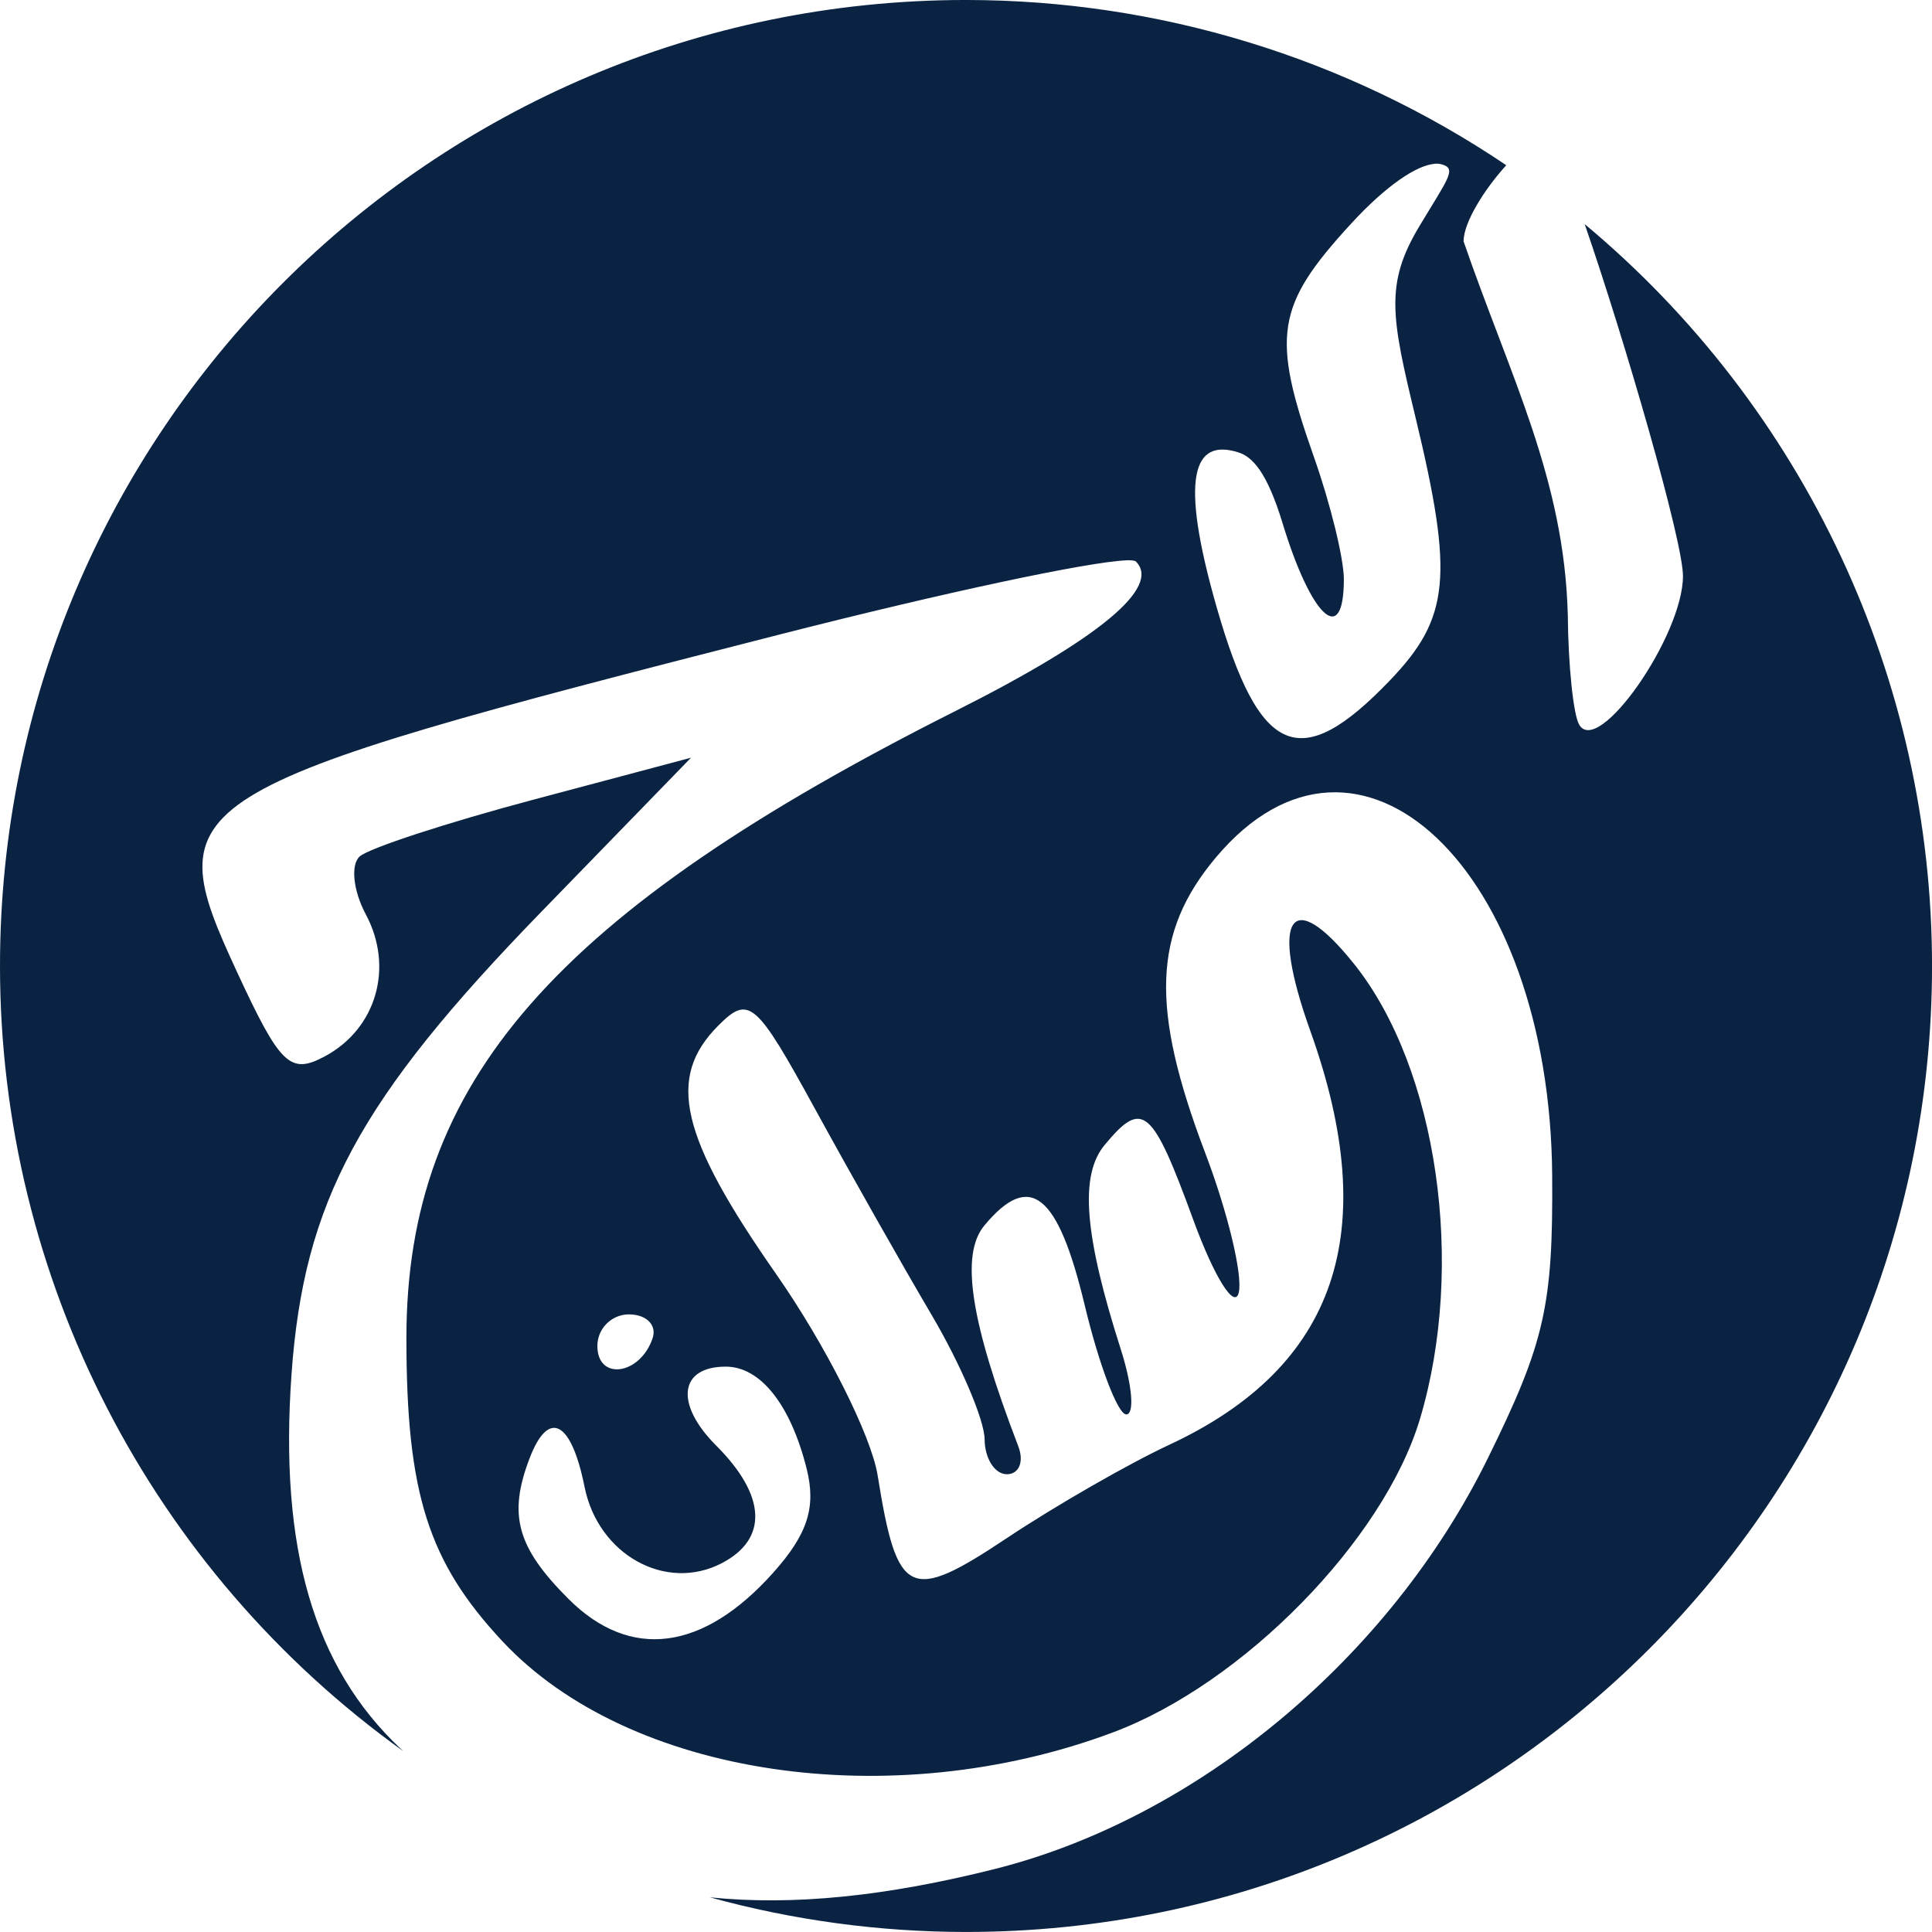
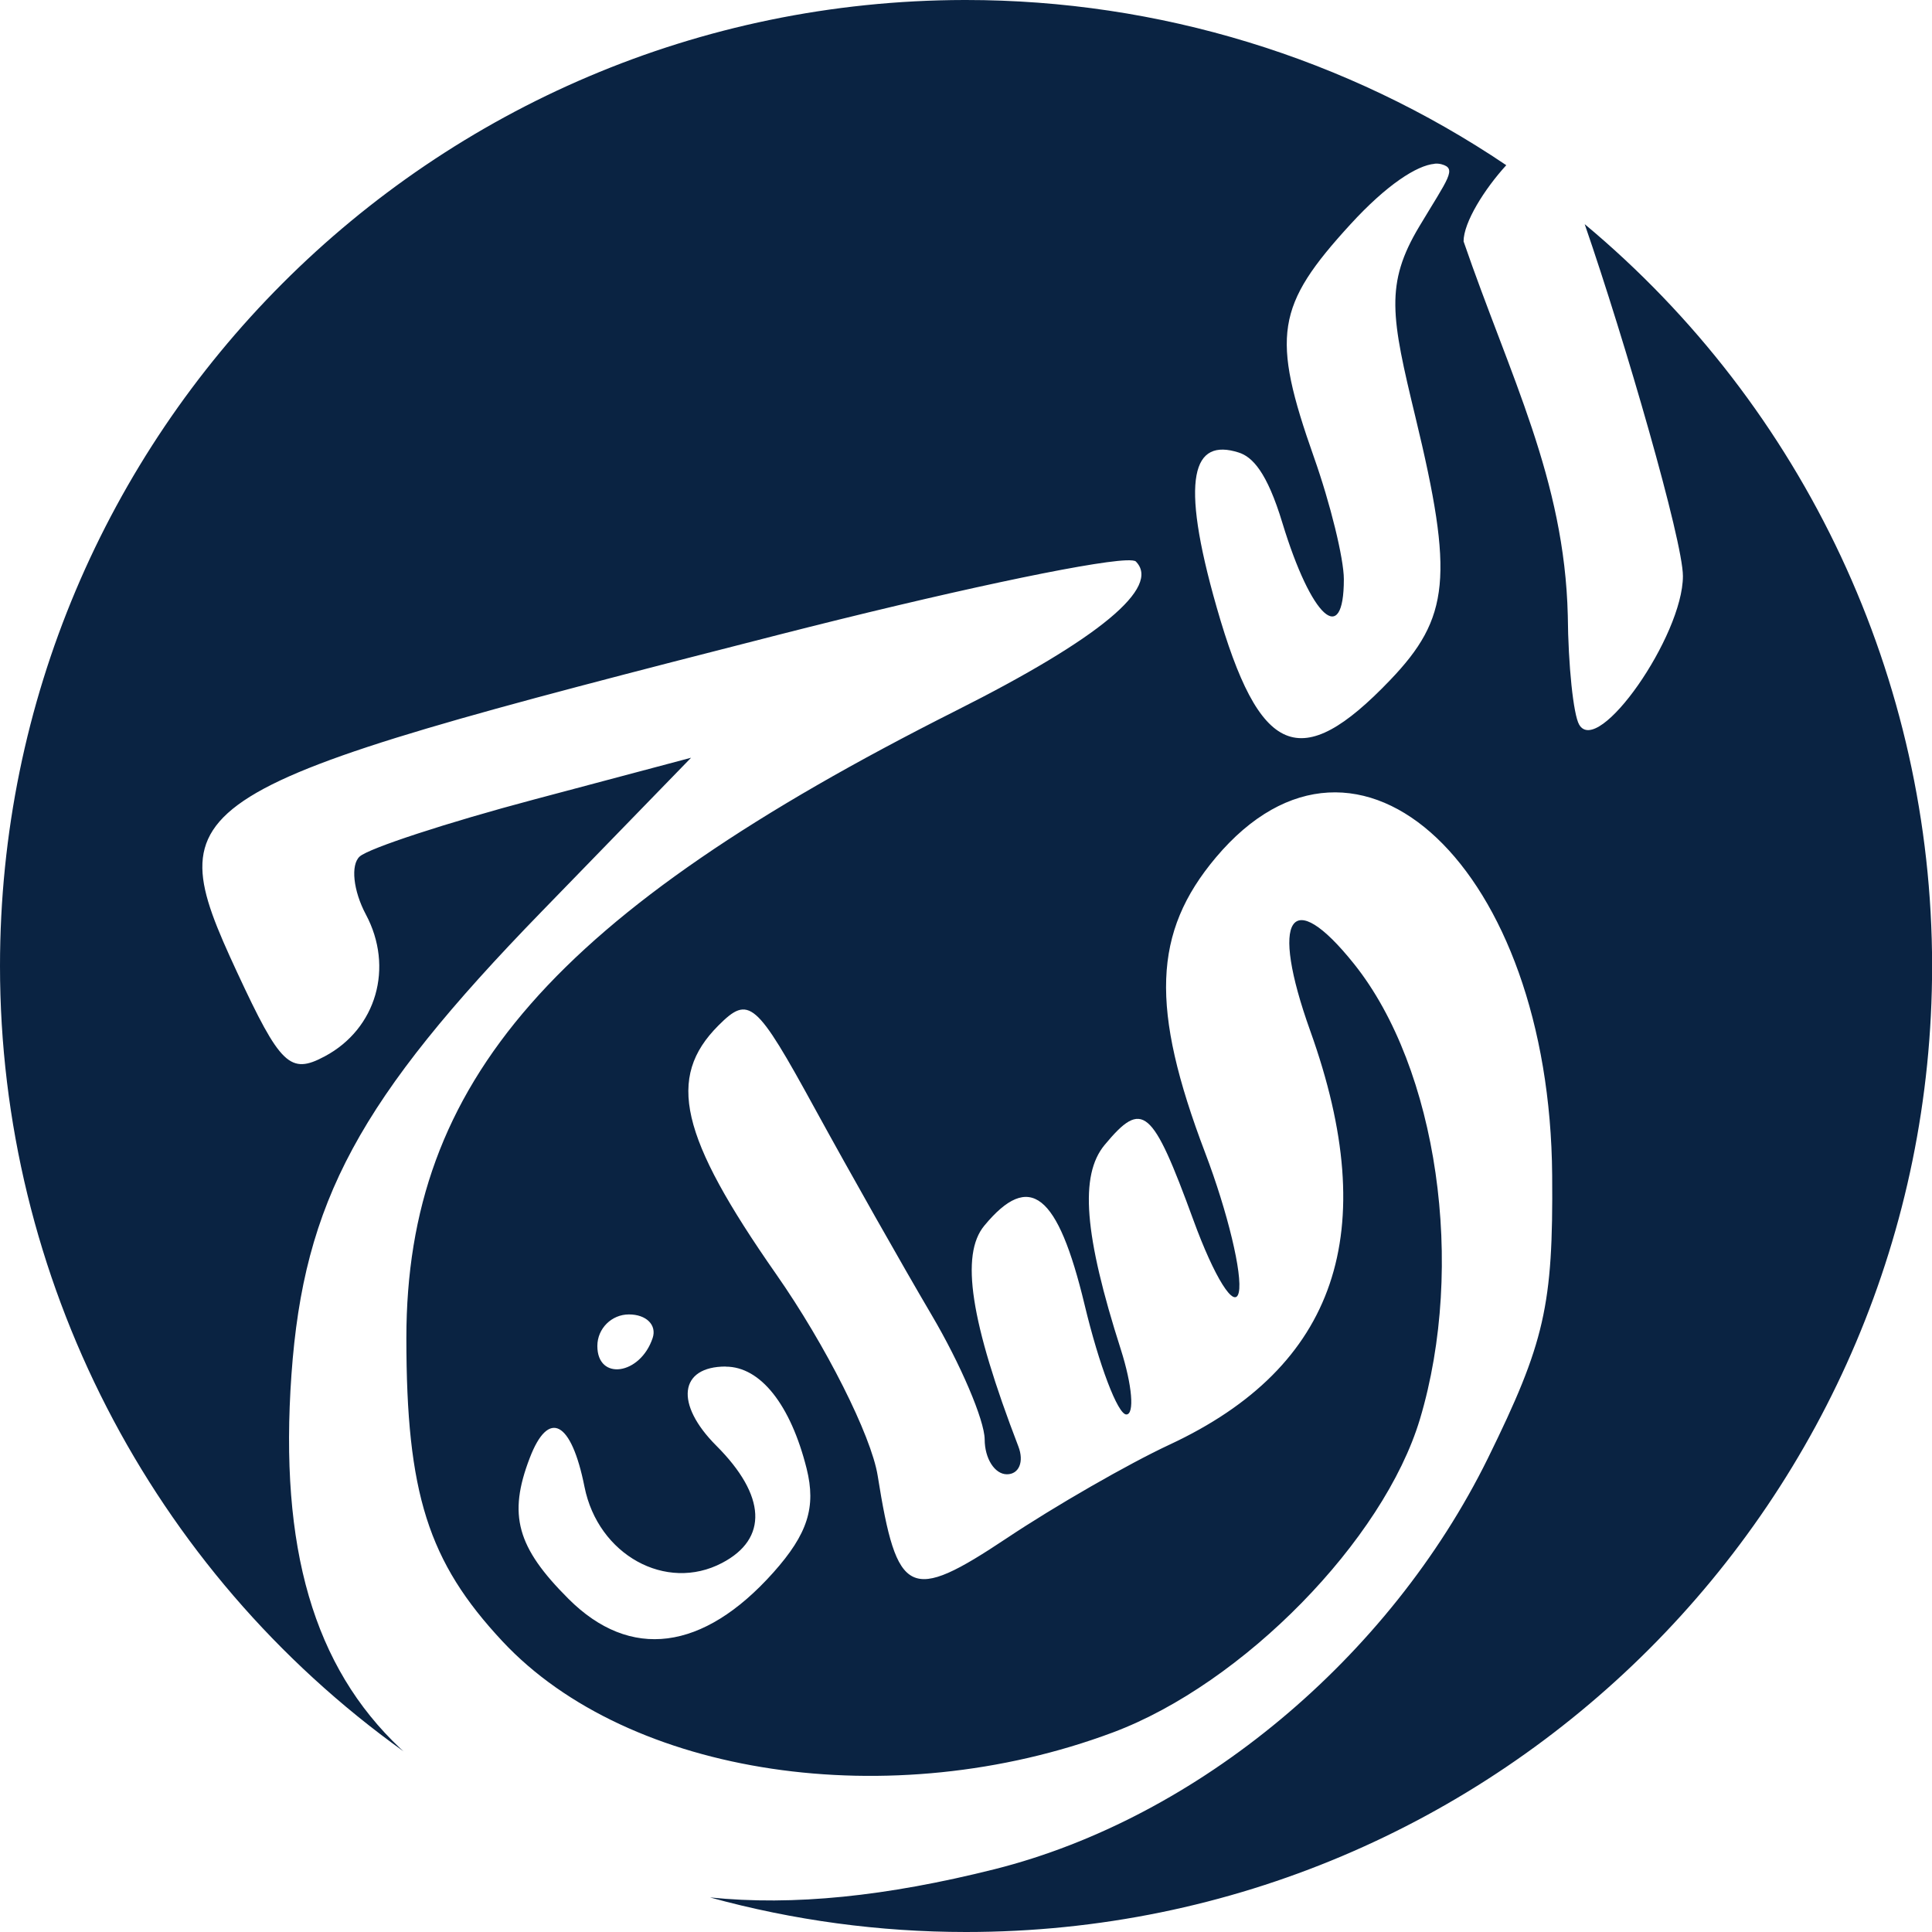
- <svg xmlns="http://www.w3.org/2000/svg" width="18.057mm" height="18.057mm" viewBox="0 0 18.057 18.057" version="1.1" id="svg8">
-   <defs id="defs2">
-     <clipPath clipPathUnits="userSpaceOnUse" id="clipPath988">
-       <circle style="fill:#008000;stroke-width:0.5" id="circle990" cx="-34.207" cy="5.67" r="25.324" />
-     </clipPath>
-   </defs>
-   <g id="layer1" transform="translate(-358.99,-55.60537)">
-     <g id="g1792" transform="translate(96.32941,230.5956)" style="fill:#2ca58d;fill-opacity:1">
-       <g id="g2425" transform="translate(66.39967,-73.77217)" />
-       <g id="g2440-5" transform="matrix(1.173728,0,0,1.173728,330.5648,4.890319)" style="fill:#2ca58d;fill-opacity:1">
-         <path id="path2428-9" style="fill:#0a2342;fill-opacity:1;stroke-width:0.905" d="M 34.064,0 A 34.124,34.124 0 0 0 0,34.123 34.124,34.124 0 0 0 14.256,61.867 c -0.038,-0.035 -0.076,-0.066 -0.113,-0.102 -3.063,-2.889 -4.281,-7.074 -3.846,-13.211 0.434,-6.107 2.384,-9.717 8.834,-16.354 l 5.279,-5.434 -5.555,1.479 c -3.056,0.813 -5.824,1.717 -6.15,2.01 -0.326,0.293 -0.228,1.214 0.217,2.045 1.001,1.871 0.374,4.04 -1.449,5.016 C 10.251,37.97 9.901,37.633 8.373,34.336 5.54,28.221 6.047,27.905 27.516,22.42 c 5.824,-1.488 10.893,-2.566 12.256,-2.625 v -0.002 c 0.195,-0.006 0.315,0.008 0.35,0.039 0.906,0.906 -1.282,2.724 -6.348,5.273 -14.186,7.138 -19.418,13.109 -19.418,22.16 0,5.482 0.767,7.902 3.393,10.713 4.457,4.771 13.719,6.154 21.564,3.219 4.597,-1.72 9.561,-6.785 10.844,-11.066 1.627,-5.431 0.622,-12.391 -2.322,-16.076 -2.246,-2.81 -2.994,-1.67 -1.549,2.361 2.548,7.109 0.931,11.863 -4.971,14.615 -1.458,0.68 -4.045,2.166 -5.75,3.303 -3.439,2.292 -3.875,2.08 -4.561,-2.207 -0.226,-1.416 -1.842,-4.622 -3.59,-7.125 -3.401,-4.87 -3.881,-6.934 -2.035,-8.779 1.076,-1.076 1.322,-0.866 3.408,2.943 1.236,2.257 3.089,5.532 4.117,7.275 1.028,1.744 1.873,3.724 1.877,4.402 0.005,0.678 0.358,1.234 0.787,1.234 0.429,0 0.612,-0.443 0.404,-0.984 -1.694,-4.415 -2.057,-6.77 -1.201,-7.801 1.604,-1.932 2.594,-1.151 3.541,2.795 0.511,2.131 1.174,3.877 1.473,3.877 0.299,0 0.211,-1.032 -0.191,-2.291 -1.298,-4.061 -1.463,-6.155 -0.572,-7.229 1.34,-1.615 1.675,-1.333 3.131,2.648 0.744,2.035 1.467,3.186 1.607,2.561 0.14,-0.626 -0.394,-2.843 -1.188,-4.93 -1.946,-5.12 -1.849,-7.785 0.381,-10.436 5.038,-5.987 11.797,0.404 11.877,11.232 0.034,4.607 -0.263,5.909 -2.273,9.994 -3.472,7.056 -10.257,12.708 -17.42,14.51 -3.827,0.962 -7.112,1.301 -10.057,1 a 34.124,34.124 0 0 0 9.043,1.223 34.124,34.124 0 0 0 34.125,-34.125 A 34.124,34.124 0 0 0 55.979,7.918 c 1.428,4.14 3.471,11.191 3.471,12.43 0,2.115 -3,6.408 -3.668,5.248 -0.204,-0.354 -0.385,-2.089 -0.4,-3.855 -0.118,-4.817 -2.038,-8.443 -3.682,-13.215 5e-6,-0.672 0.742,-1.848 1.508,-2.689 A 34.124,34.124 0 0 0 34.123,0 34.124,34.124 0 0 0 34.064,0 Z m 16.611,5.785 c 0.089,-0.009 0.17,-1.664e-4 0.24,0.018 0.565,0.148 0.245,0.486 -0.777,2.189 C 48.915,10.032 49.146,11.196 50,14.734 c 1.357,5.626 1.216,7.09 -0.898,9.297 -3.171,3.31 -4.611,2.704 -6.125,-2.584 -1.324,-4.622 -0.829,-5.974 0.773,-5.465 0.484,0.154 1.002,0.68 1.555,2.496 1.018,3.346 2.166,4.397 2.166,1.982 5e-6,-0.726 -0.475,-2.669 -1.057,-4.316 C 44.902,11.86 45.068,10.802 47.709,7.92 48.984,6.529 50.051,5.839 50.676,5.787 Z M 22.217,46.43 c 0.614,0 0.991,0.376 0.838,0.836 -0.435,1.307 -1.953,1.524 -1.953,0.279 0,-0.614 0.502,-1.115 1.115,-1.115 z m 3.42,1.846 c 1.225,0 2.29,1.343 2.857,3.604 0.342,1.361 0.038,2.309 -1.176,3.67 -2.481,2.78 -5.057,3.111 -7.238,0.93 -1.824,-1.824 -2.139,-2.969 -1.369,-4.975 0.667,-1.739 1.471,-1.316 1.938,1.018 0.48,2.401 2.877,3.729 4.857,2.691 1.633,-0.856 1.558,-2.384 -0.203,-4.145 -1.473,-1.473 -1.315,-2.793 0.334,-2.793 z" transform="matrix(0.2254214,0,0,0.2254214,-57.85344,-153.2558)" />
-       </g>
-     </g>
+ <svg xmlns="http://www.w3.org/2000/svg" width="68.248" height="68.248" viewBox="0 0 18.057 18.057">
+   <g fill="#2ca58d">
+     <path d="M9.013 0A9.029 9.029 0 000 9.028a9.029 9.029 0 003.772 7.341l-.03-.027c-.81-.764-1.133-1.872-1.018-3.495.115-1.616.631-2.571 2.338-4.327l1.397-1.438-1.47.391c-.809.215-1.541.455-1.627.532-.087.078-.06.321.057.541.265.495.099 1.07-.384 1.327-.323.173-.415.084-.82-.788-.75-1.618-.615-1.702 5.065-3.153 1.541-.394 2.882-.68 3.243-.695.051-.002.083.002.092.01.24.24-.339.721-1.68 1.395-3.752 1.89-5.137 3.469-5.137 5.864 0 1.45.203 2.09.898 2.834 1.179 1.263 3.63 1.628 5.705.852 1.217-.455 2.53-1.796 2.87-2.928.43-1.437.164-3.279-.615-4.254-.594-.743-.792-.442-.41.625.674 1.881.247 3.139-1.315 3.867-.386.18-1.07.573-1.521.874-.91.606-1.026.55-1.207-.584-.06-.375-.487-1.223-.95-1.885-.9-1.289-1.026-1.835-.538-2.323.285-.285.35-.23.902.779.327.597.817 1.463 1.089 1.925.272.461.495.985.497 1.164 0 .18.094.327.208.327.113 0 .162-.117.107-.26-.449-1.169-.544-1.792-.318-2.064.424-.512.686-.305.937.74.135.563.31 1.025.39 1.025.078 0 .055-.273-.051-.606-.344-1.075-.387-1.629-.152-1.913.355-.427.444-.352.829.7.197.54.388.844.425.678.037-.165-.104-.752-.314-1.304-.515-1.355-.49-2.06.1-2.761 1.334-1.584 3.122.107 3.143 2.972.01 1.219-.07 1.563-.601 2.644-.92 1.867-2.714 3.363-4.61 3.84-1.012.254-1.881.344-2.66.264a9.029 9.029 0 002.392.323 9.029 9.029 0 009.03-9.029 9.029 9.029 0 00-3.247-6.933c.378 1.095.918 2.96.918 3.289 0 .56-.794 1.695-.97 1.388-.054-.094-.102-.553-.106-1.02-.031-1.274-.54-2.234-.974-3.496 0-.178.196-.49.399-.712A9.029 9.029 0 009.028 0a9.029 9.029 0 00-.015 0zm4.395 1.53a.184.184 0 01.064.005c.149.04.064.129-.206.58-.324.54-.263.847-.037 1.783.36 1.489.322 1.876-.238 2.46-.839.876-1.22.716-1.62-.683-.35-1.223-.22-1.581.205-1.446.128.04.265.18.41.66.27.885.574 1.163.574.525 0-.193-.126-.707-.28-1.142-.4-1.134-.356-1.414.343-2.177.337-.368.62-.55.785-.564zm-7.53 10.755c.163 0 .262.099.222.22-.115.346-.517.404-.517.075 0-.163.133-.295.295-.295zm.905.488c.324 0 .606.355.756.953.09.36.01.611-.311.971-.657.736-1.338.823-1.915.246-.483-.482-.566-.785-.362-1.316.176-.46.389-.348.512.27.127.635.761.986 1.285.711.433-.226.413-.63-.053-1.096-.39-.39-.348-.74.088-.74z" fill="#0a2342" />
  </g>
</svg>
